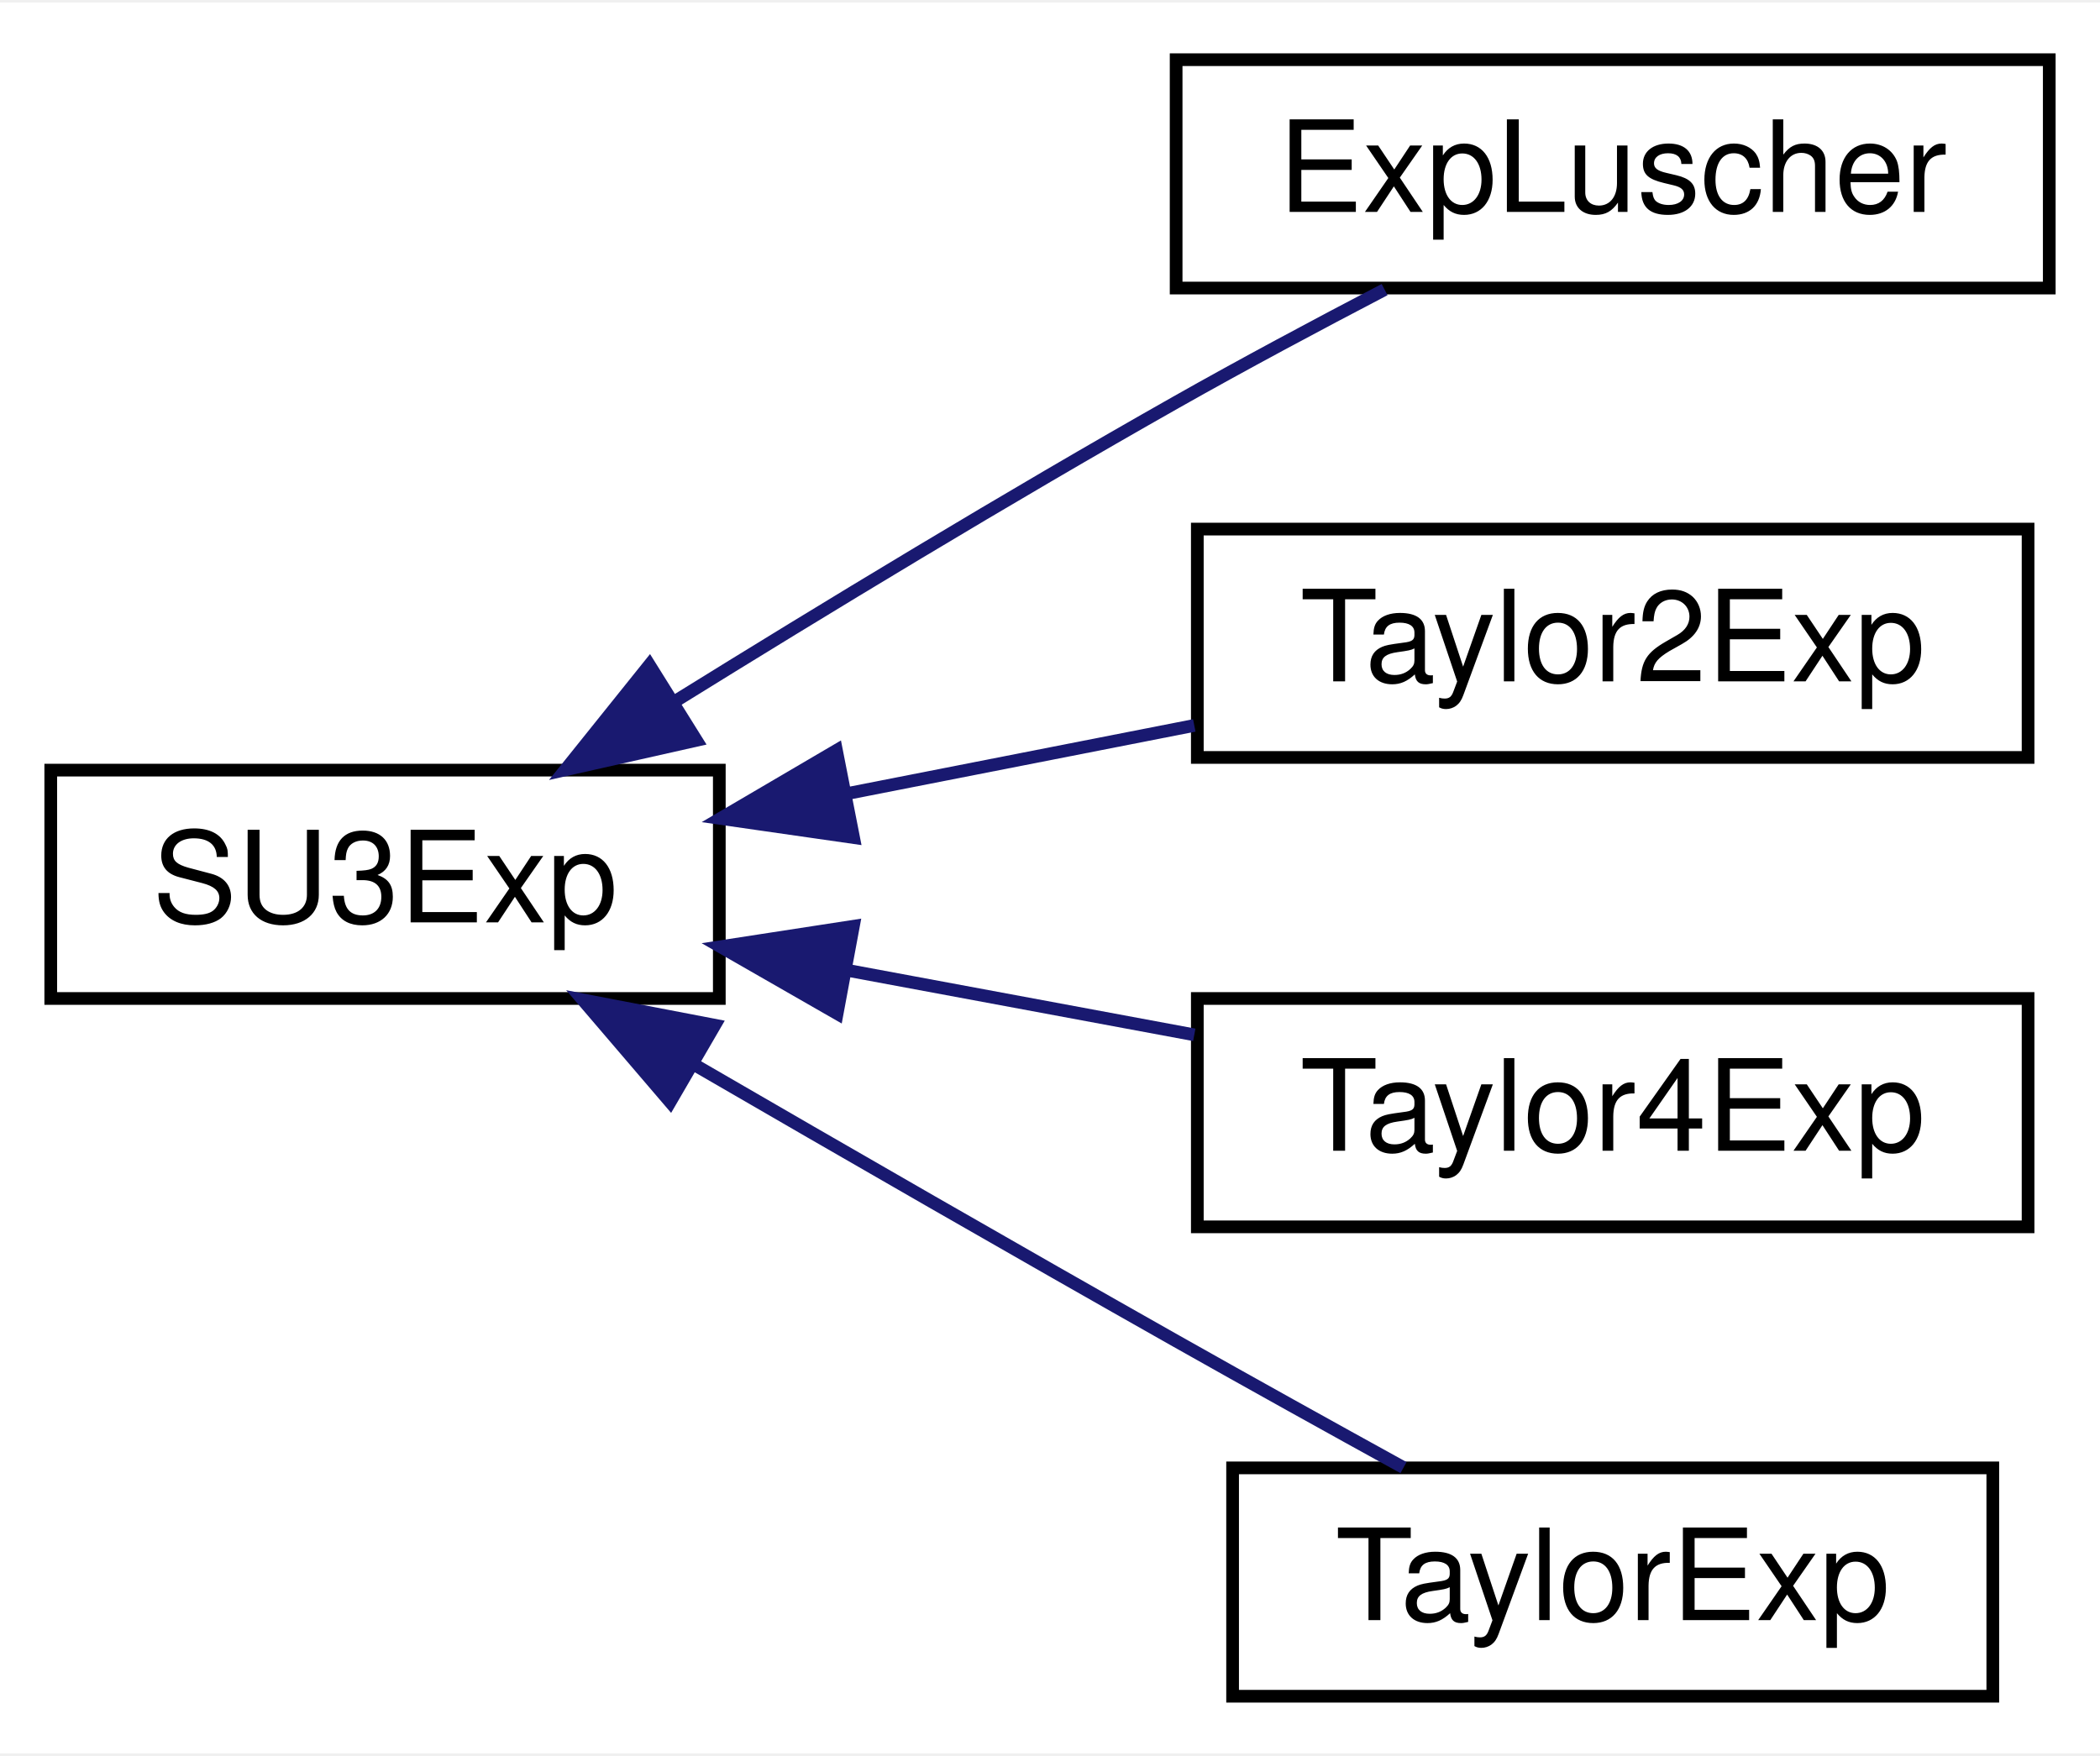
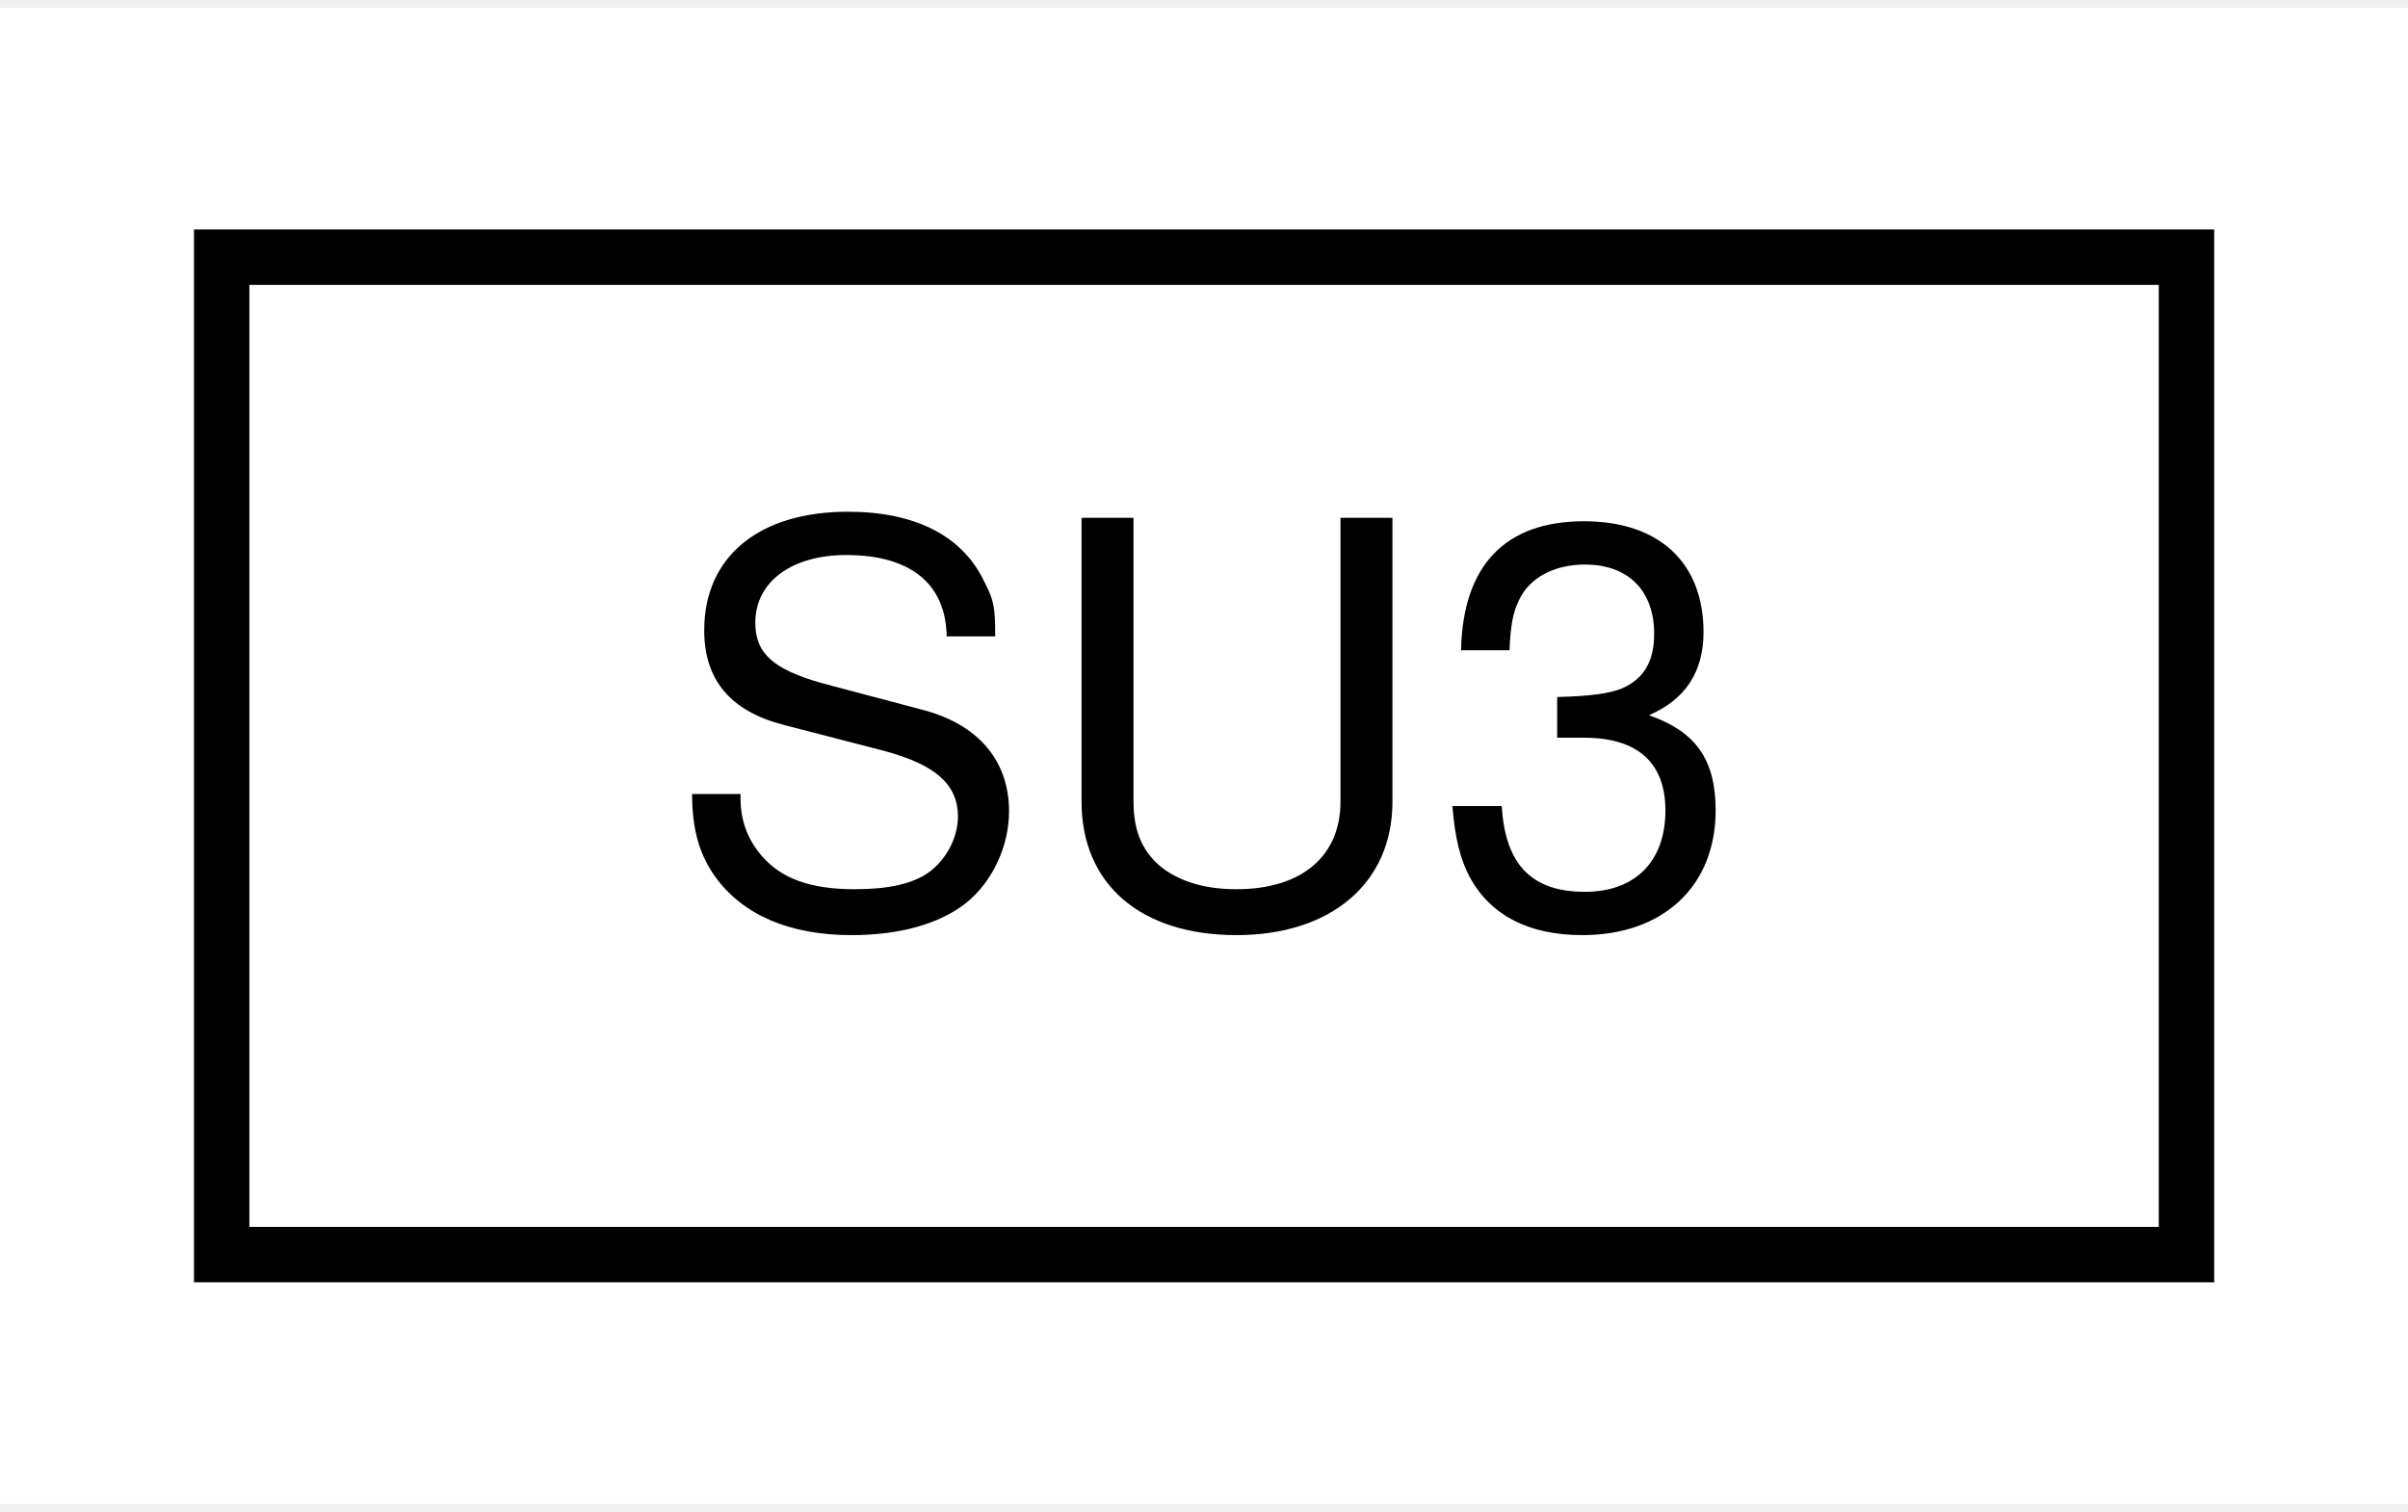
- <svg xmlns="http://www.w3.org/2000/svg" xmlns:xlink="http://www.w3.org/1999/xlink" width="165pt" height="138pt" viewBox="0.00 0.00 165.49 138.00">
-   <g id="graph0" class="graph" transform="scale(1 1) rotate(0) translate(4 134)">
-     <polygon fill="#ffffff" stroke="transparent" points="-4,4 -4,-134 161.492,-134 161.492,4 -4,4" />
+ <svg xmlns="http://www.w3.org/2000/svg" xmlns:xlink="http://www.w3.org/1999/xlink" width="43pt" height="27pt" viewBox="0.00 0.00 43.45 27.00">
+   <g id="graph0" class="graph" transform="scale(1 1) rotate(0) translate(4 23)">
+     <polygon fill="#ffffff" stroke="transparent" points="-4,4 -4,-23 39.453,-23 39.453,4 -4,4" />
    <g id="node1" class="node">
      <g id="a_node1">
-         <a xlink:href="class_s_u3_exp.html" target="_top" xlink:title=" ">
-           <polygon fill="#ffffff" stroke="#000000" points="0,-55.5 0,-73.5 52.685,-73.5 52.685,-55.5 0,-55.5" />
-           <text text-anchor="middle" x="26.342" y="-61.5" font-family="Helvetica,sans-Serif" font-size="10.00" fill="#000000">SU3Exp</text>
+         <a xlink:href="class_s_u3.html" target="_top" xlink:title=" ">
+           <polygon fill="#ffffff" stroke="#000000" points="0,-.5 0,-18.5 35.453,-18.5 35.453,-.5 0,-.5" />
+           <text text-anchor="middle" x="17.727" y="-6.5" font-family="Helvetica,sans-Serif" font-size="10.00" fill="#000000">SU3</text>
        </a>
      </g>
    </g>
-     <g id="node2" class="node">
-       <g id="a_node2">
-         <a xlink:href="class_exp_luscher.html" target="_top" xlink:title=" ">
-           <polygon fill="#ffffff" stroke="#000000" points="88.685,-111.5 88.685,-129.5 157.492,-129.5 157.492,-111.5 88.685,-111.5" />
-           <text text-anchor="middle" x="123.088" y="-117.5" font-family="Helvetica,sans-Serif" font-size="10.00" fill="#000000">ExpLuscher</text>
-         </a>
-       </g>
-     </g>
-     <g id="edge1" class="edge">
-       <path fill="none" stroke="#191970" d="M49.24,-78.95C60.934,-86.204 75.452,-95.016 88.685,-102.5 93.965,-105.487 99.785,-108.598 105.113,-111.377" />
-       <polygon fill="#191970" stroke="#191970" points="50.882,-75.849 40.546,-73.523 47.175,-81.787 50.882,-75.849" />
-     </g>
-     <g id="node3" class="node">
-       <g id="a_node3">
-         <a xlink:href="class_taylor2_exp.html" target="_top" xlink:title=" ">
-           <polygon fill="#ffffff" stroke="#000000" points="90.355,-74.5 90.355,-92.5 155.822,-92.5 155.822,-74.5 90.355,-74.5" />
-           <text text-anchor="middle" x="123.088" y="-80.5" font-family="Helvetica,sans-Serif" font-size="10.00" fill="#000000">Taylor2Exp</text>
-         </a>
-       </g>
-     </g>
-     <g id="edge2" class="edge">
-       <path fill="none" stroke="#191970" d="M62.633,-71.627C71.65,-73.398 81.266,-75.287 90.115,-77.024" />
-       <polygon fill="#191970" stroke="#191970" points="63.266,-68.185 52.779,-69.692 61.917,-75.053 63.266,-68.185" />
-     </g>
-     <g id="node4" class="node">
-       <g id="a_node4">
-         <a xlink:href="class_taylor4_exp.html" target="_top" xlink:title=" ">
-           <polygon fill="#ffffff" stroke="#000000" points="90.355,-37.5 90.355,-55.5 155.822,-55.5 155.822,-37.5 90.355,-37.5" />
-           <text text-anchor="middle" x="123.088" y="-43.5" font-family="Helvetica,sans-Serif" font-size="10.00" fill="#000000">Taylor4Exp</text>
-         </a>
-       </g>
-     </g>
-     <g id="edge3" class="edge">
-       <path fill="none" stroke="#191970" d="M62.633,-57.748C71.65,-56.07 81.266,-54.281 90.115,-52.635" />
-       <polygon fill="#191970" stroke="#191970" points="61.97,-54.311 52.779,-59.581 63.25,-61.193 61.97,-54.311" />
-     </g>
-     <g id="node5" class="node">
-       <g id="a_node5">
-         <a xlink:href="class_taylor_exp.html" target="_top" xlink:title=" ">
-           <polygon fill="#ffffff" stroke="#000000" points="93.135,-.5 93.135,-18.5 153.042,-18.5 153.042,-.5 93.135,-.5" />
-           <text text-anchor="middle" x="123.088" y="-6.5" font-family="Helvetica,sans-Serif" font-size="10.00" fill="#000000">TaylorExp</text>
-         </a>
-       </g>
-     </g>
-     <g id="edge4" class="edge">
-       <path fill="none" stroke="#191970" d="M50.903,-50.173C62.356,-43.529 76.187,-35.559 88.685,-28.5 94.507,-25.212 100.913,-21.657 106.603,-18.521" />
-       <polygon fill="#191970" stroke="#191970" points="48.81,-47.341 41.923,-55.392 52.328,-53.393 48.81,-47.341" />
-     </g>
  </g>
</svg>
